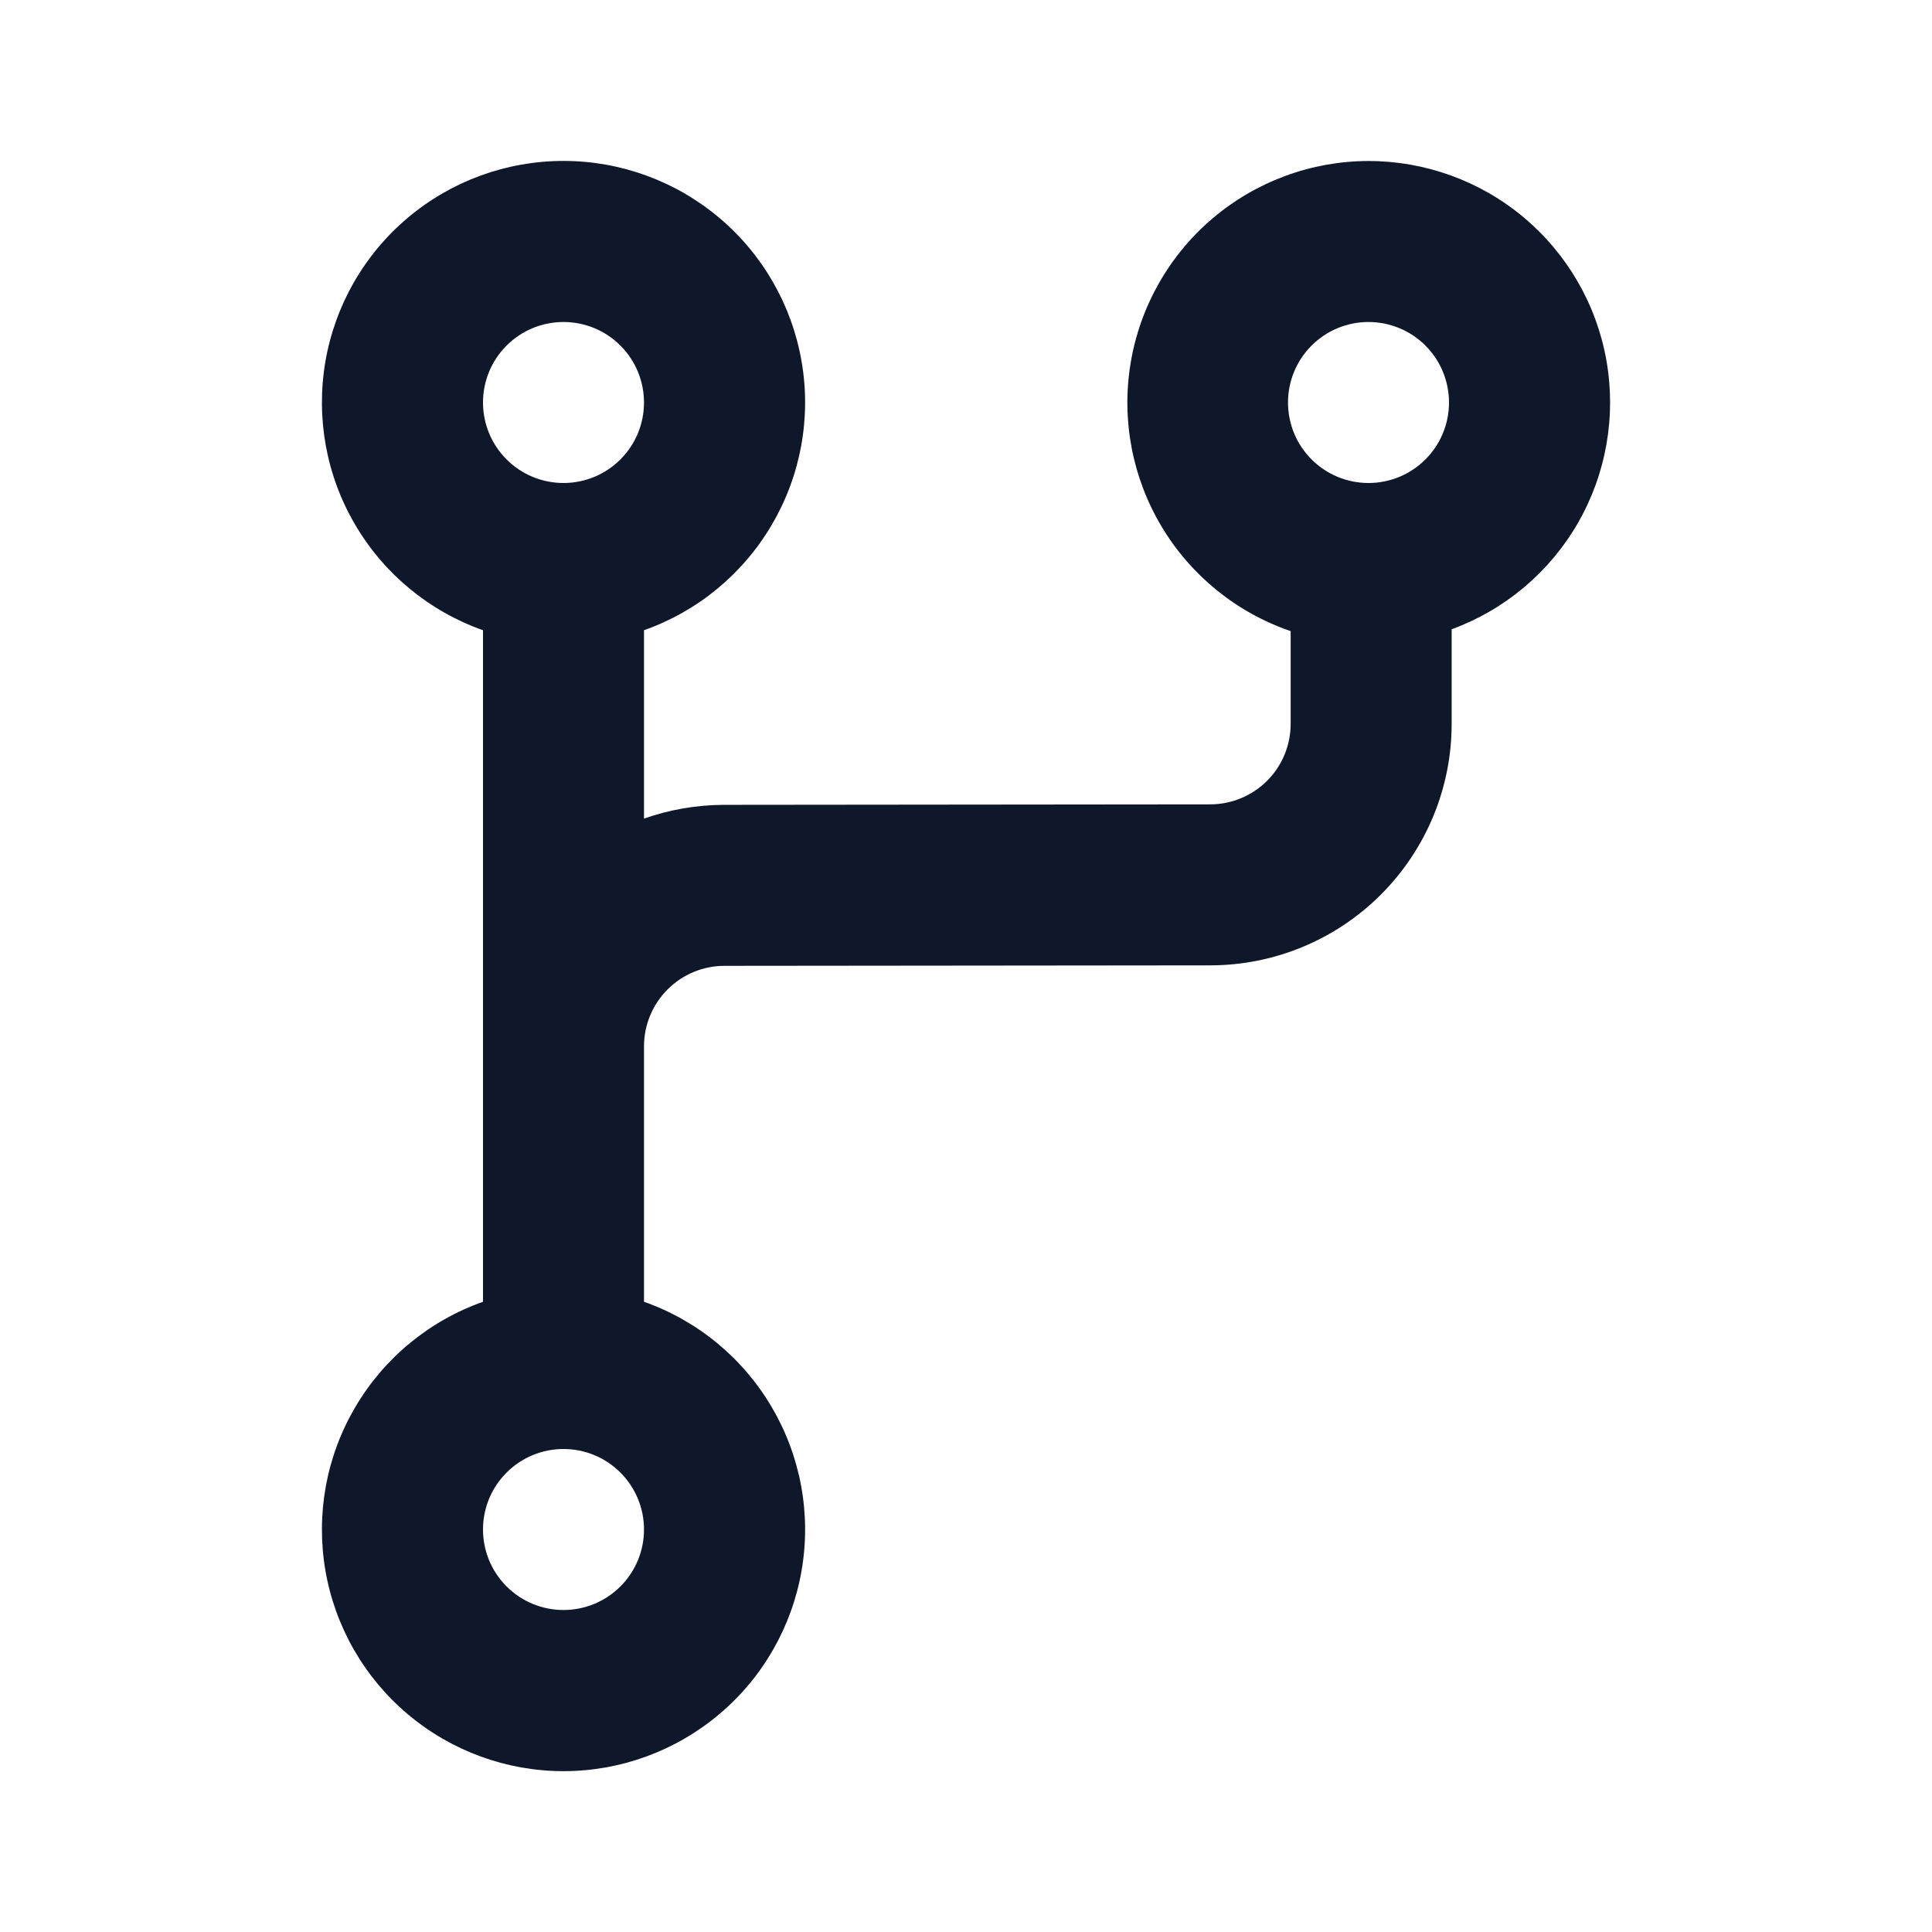
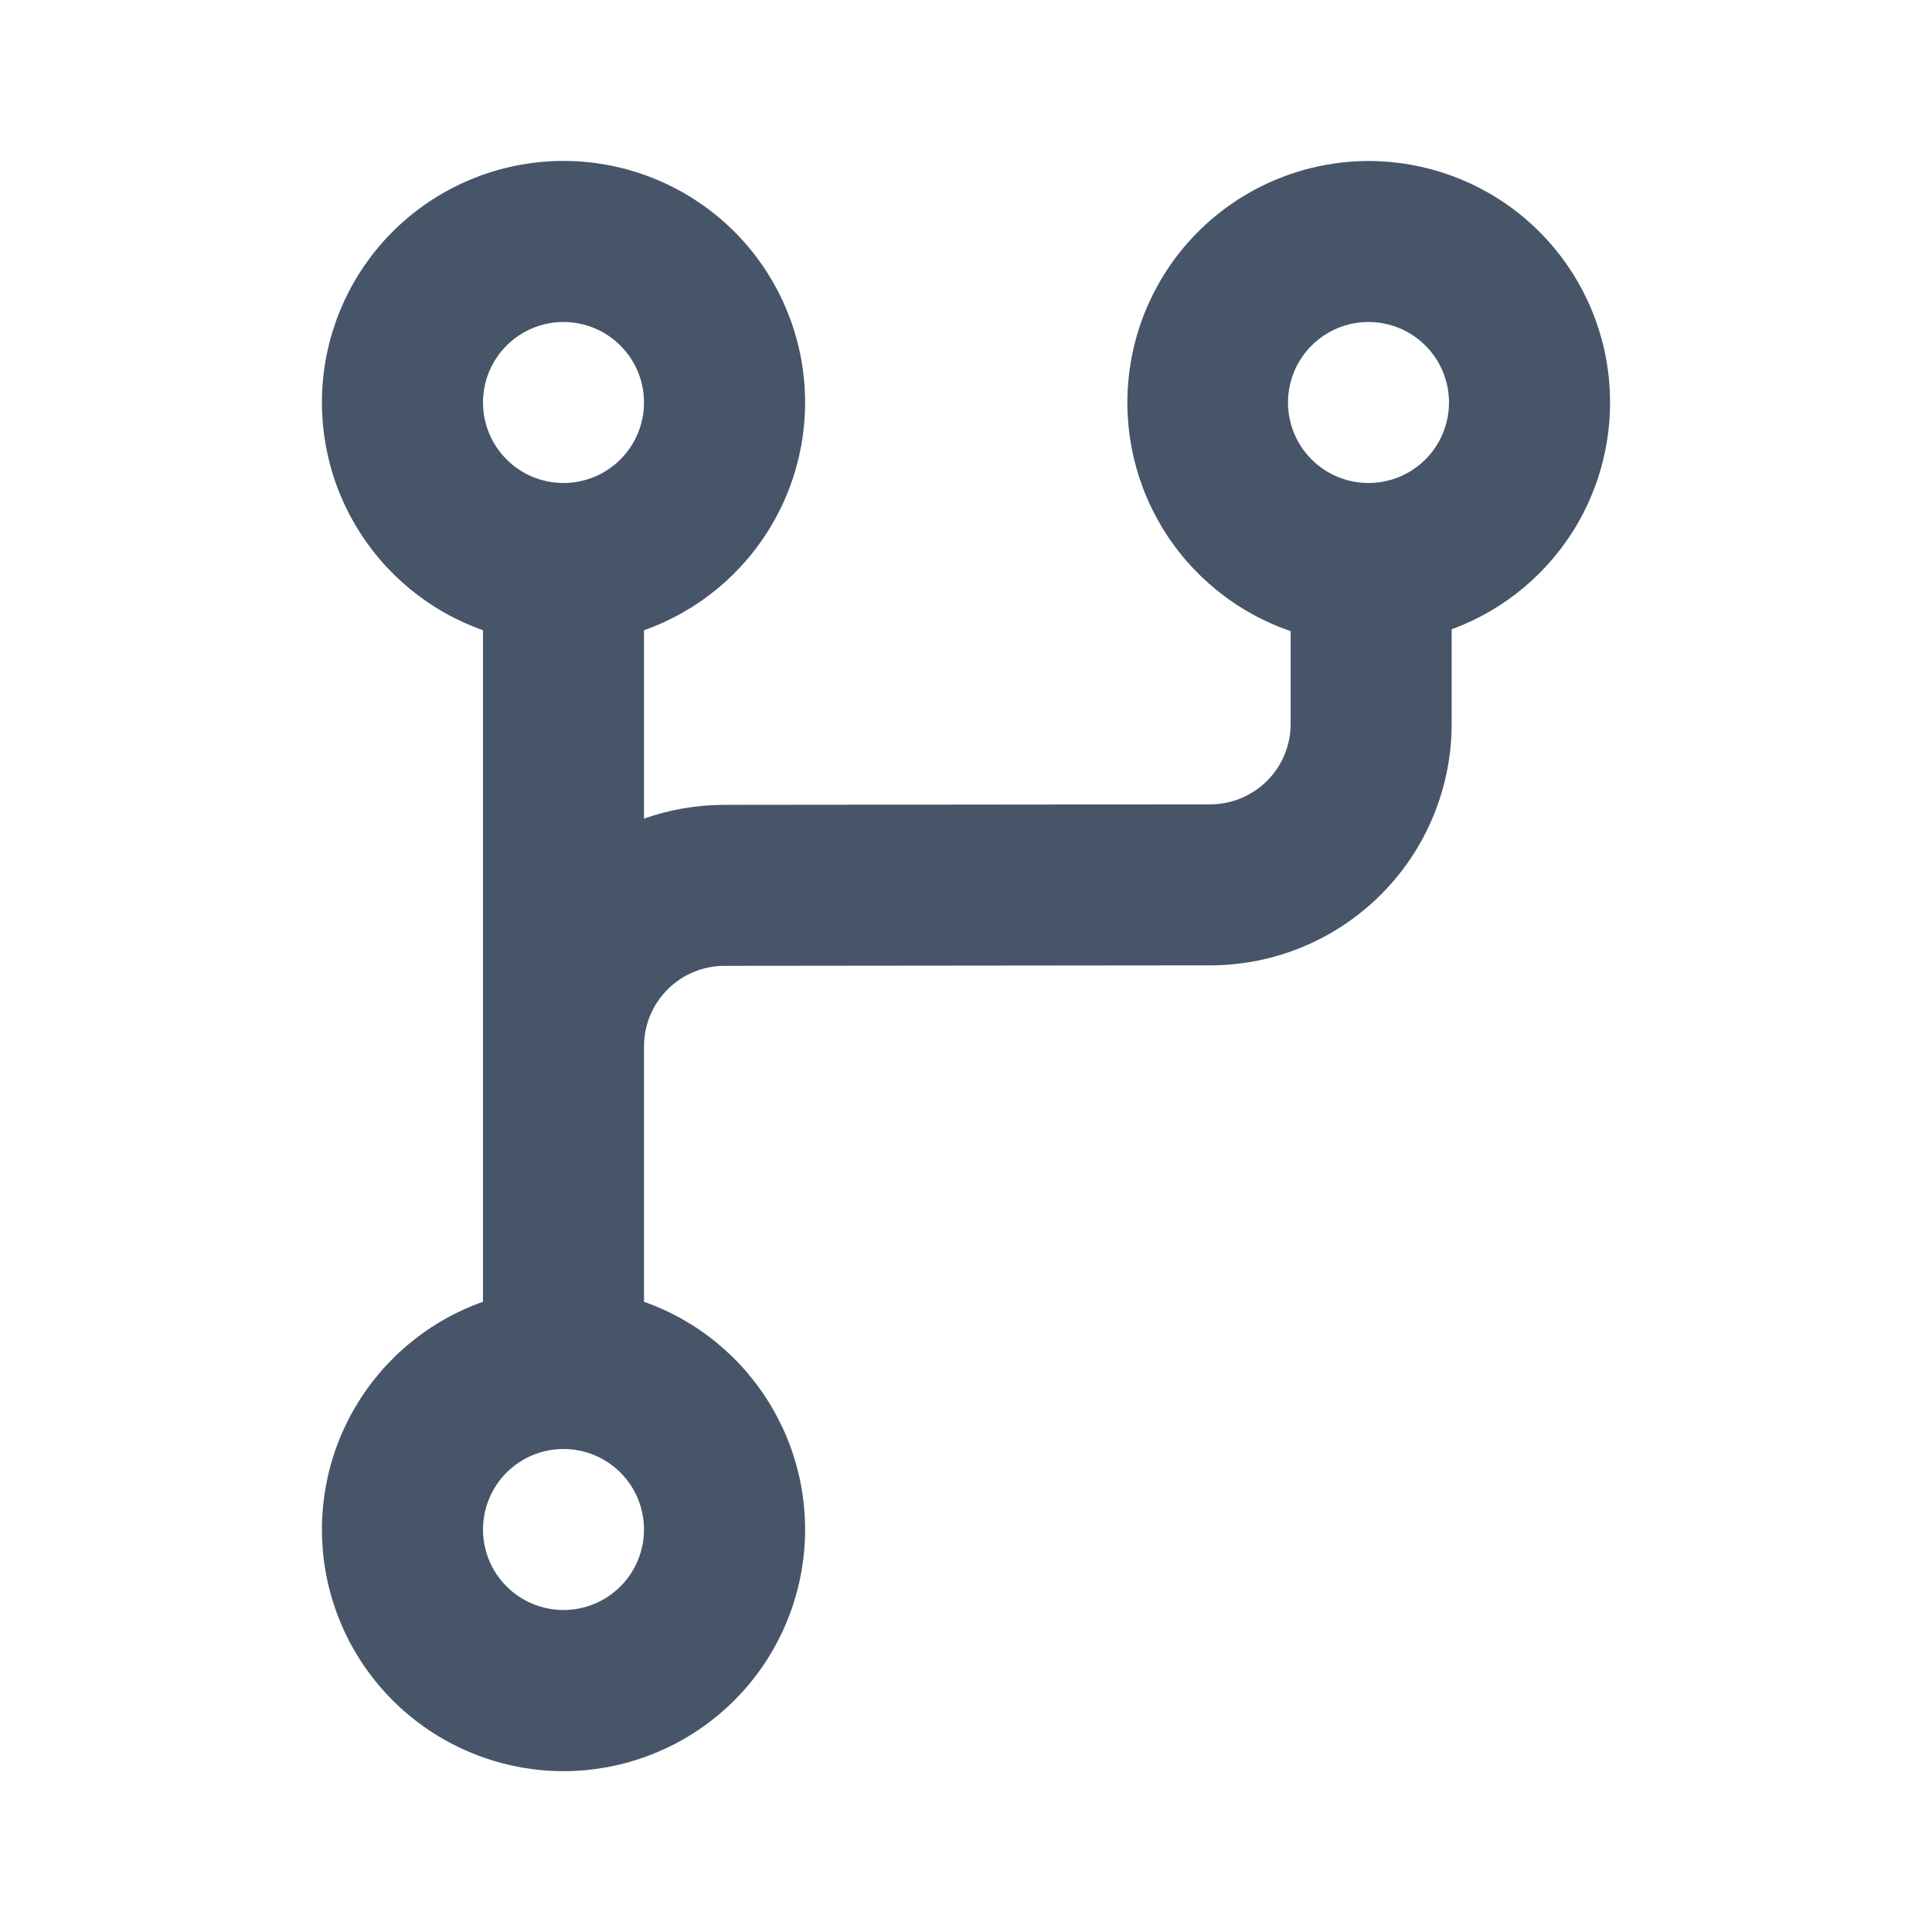
<svg xmlns="http://www.w3.org/2000/svg" width="24" height="24" viewBox="0 0 24 24" fill="none">
-   <path d="M7 20C7.265 20 7.52 19.895 7.707 19.707C7.895 19.52 8 19.265 8 19C8 18.735 7.895 18.48 7.707 18.293C7.52 18.105 7.265 18 7 18C6.735 18 6.48 18.105 6.293 18.293C6.105 18.48 6 18.735 6 19C6 19.265 6.105 19.52 6.293 19.707C6.48 19.895 6.735 20 7 20ZM8 12.998V16.171C8.668 16.407 9.23 16.871 9.588 17.482C9.947 18.092 10.078 18.81 9.958 19.508C9.838 20.206 9.476 20.839 8.934 21.295C8.393 21.751 7.708 22.002 7 22.002C6.292 22.002 5.607 21.751 5.066 21.295C4.524 20.839 4.162 20.206 4.042 19.508C3.923 18.81 4.053 18.092 4.412 17.482C4.77 16.871 5.333 16.407 6 16.171V7.829C5.333 7.593 4.77 7.129 4.412 6.518C4.053 5.908 3.923 5.19 4.042 4.492C4.162 3.794 4.524 3.161 5.066 2.705C5.607 2.249 6.292 1.999 7 1.999C7.708 1.999 8.393 2.249 8.934 2.705C9.476 3.161 9.838 3.794 9.958 4.492C10.078 5.19 9.947 5.908 9.588 6.518C9.23 7.129 8.668 7.593 8 7.829V10.169C8.312 10.059 8.647 9.999 8.997 9.998L15.034 9.992C15.299 9.992 15.553 9.886 15.741 9.699C15.928 9.511 16.033 9.257 16.033 8.992V7.84C15.361 7.61 14.793 7.149 14.429 6.54C14.065 5.93 13.929 5.211 14.045 4.511C14.161 3.81 14.521 3.174 15.062 2.714C15.604 2.254 16.29 2.001 17 2C17.705 2 18.387 2.248 18.928 2.7C19.468 3.153 19.832 3.781 19.955 4.475C20.078 5.17 19.953 5.885 19.602 6.496C19.25 7.107 18.695 7.575 18.033 7.817V8.992C18.033 9.787 17.717 10.55 17.155 11.112C16.593 11.675 15.831 11.991 15.036 11.992L8.999 11.998C8.734 11.998 8.48 12.104 8.293 12.291C8.105 12.479 8 12.733 8 12.998ZM7 6C7.265 6 7.52 5.895 7.707 5.707C7.895 5.52 8 5.265 8 5C8 4.735 7.895 4.48 7.707 4.293C7.52 4.105 7.265 4 7 4C6.735 4 6.48 4.105 6.293 4.293C6.105 4.48 6 4.735 6 5C6 5.265 6.105 5.52 6.293 5.707C6.48 5.895 6.735 6 7 6ZM17 6C17.265 6 17.52 5.895 17.707 5.707C17.895 5.52 18 5.265 18 5C18 4.735 17.895 4.48 17.707 4.293C17.52 4.105 17.265 4 17 4C16.735 4 16.48 4.105 16.293 4.293C16.105 4.48 16 4.735 16 5C16 5.265 16.105 5.52 16.293 5.707C16.48 5.895 16.735 6 17 6Z" fill="#0F172A" />
+   <path d="M7 20C7.265 20 7.52 19.895 7.707 19.707C7.895 19.52 8 19.265 8 19C8 18.735 7.895 18.48 7.707 18.293C7.52 18.105 7.265 18 7 18C6.735 18 6.48 18.105 6.293 18.293C6.105 18.48 6 18.735 6 19C6 19.265 6.105 19.52 6.293 19.707C6.48 19.895 6.735 20 7 20ZM8 12.998V16.171C8.668 16.407 9.23 16.871 9.588 17.482C9.947 18.092 10.078 18.81 9.958 19.508C9.838 20.206 9.476 20.839 8.934 21.295C8.393 21.751 7.708 22.002 7 22.002C6.292 22.002 5.607 21.751 5.066 21.295C4.524 20.839 4.162 20.206 4.042 19.508C3.923 18.81 4.053 18.092 4.412 17.482C4.77 16.871 5.333 16.407 6 16.171V7.829C5.333 7.593 4.77 7.129 4.412 6.518C4.053 5.908 3.923 5.19 4.042 4.492C4.162 3.794 4.524 3.161 5.066 2.705C5.607 2.249 6.292 1.999 7 1.999C7.708 1.999 8.393 2.249 8.934 2.705C9.476 3.161 9.838 3.794 9.958 4.492C10.078 5.19 9.947 5.908 9.588 6.518C9.23 7.129 8.668 7.593 8 7.829V10.169C8.312 10.059 8.647 9.999 8.997 9.998L15.034 9.992C15.299 9.992 15.553 9.886 15.741 9.699C15.928 9.511 16.033 9.257 16.033 8.992V7.84C15.361 7.61 14.793 7.149 14.429 6.54C14.065 5.93 13.929 5.211 14.045 4.511C14.161 3.81 14.521 3.174 15.062 2.714C15.604 2.254 16.29 2.001 17 2C17.705 2 18.387 2.248 18.928 2.7C19.468 3.153 19.832 3.781 19.955 4.475C20.078 5.17 19.953 5.885 19.602 6.496C19.25 7.107 18.695 7.575 18.033 7.817V8.992C18.033 9.787 17.717 10.55 17.155 11.112C16.593 11.675 15.831 11.991 15.036 11.992L8.999 11.998C8.734 11.998 8.48 12.104 8.293 12.291C8.105 12.479 8 12.733 8 12.998ZM7 6C7.265 6 7.52 5.895 7.707 5.707C7.895 5.52 8 5.265 8 5C8 4.735 7.895 4.48 7.707 4.293C7.52 4.105 7.265 4 7 4C6.735 4 6.48 4.105 6.293 4.293C6.105 4.48 6 4.735 6 5C6 5.265 6.105 5.52 6.293 5.707C6.48 5.895 6.735 6 7 6ZM17 6C17.265 6 17.52 5.895 17.707 5.707C17.895 5.52 18 5.265 18 5C18 4.735 17.895 4.48 17.707 4.293C17.52 4.105 17.265 4 17 4C16.735 4 16.48 4.105 16.293 4.293C16.105 4.48 16 4.735 16 5C16 5.265 16.105 5.52 16.293 5.707C16.48 5.895 16.735 6 17 6Z" fill="#475569" />
</svg>
